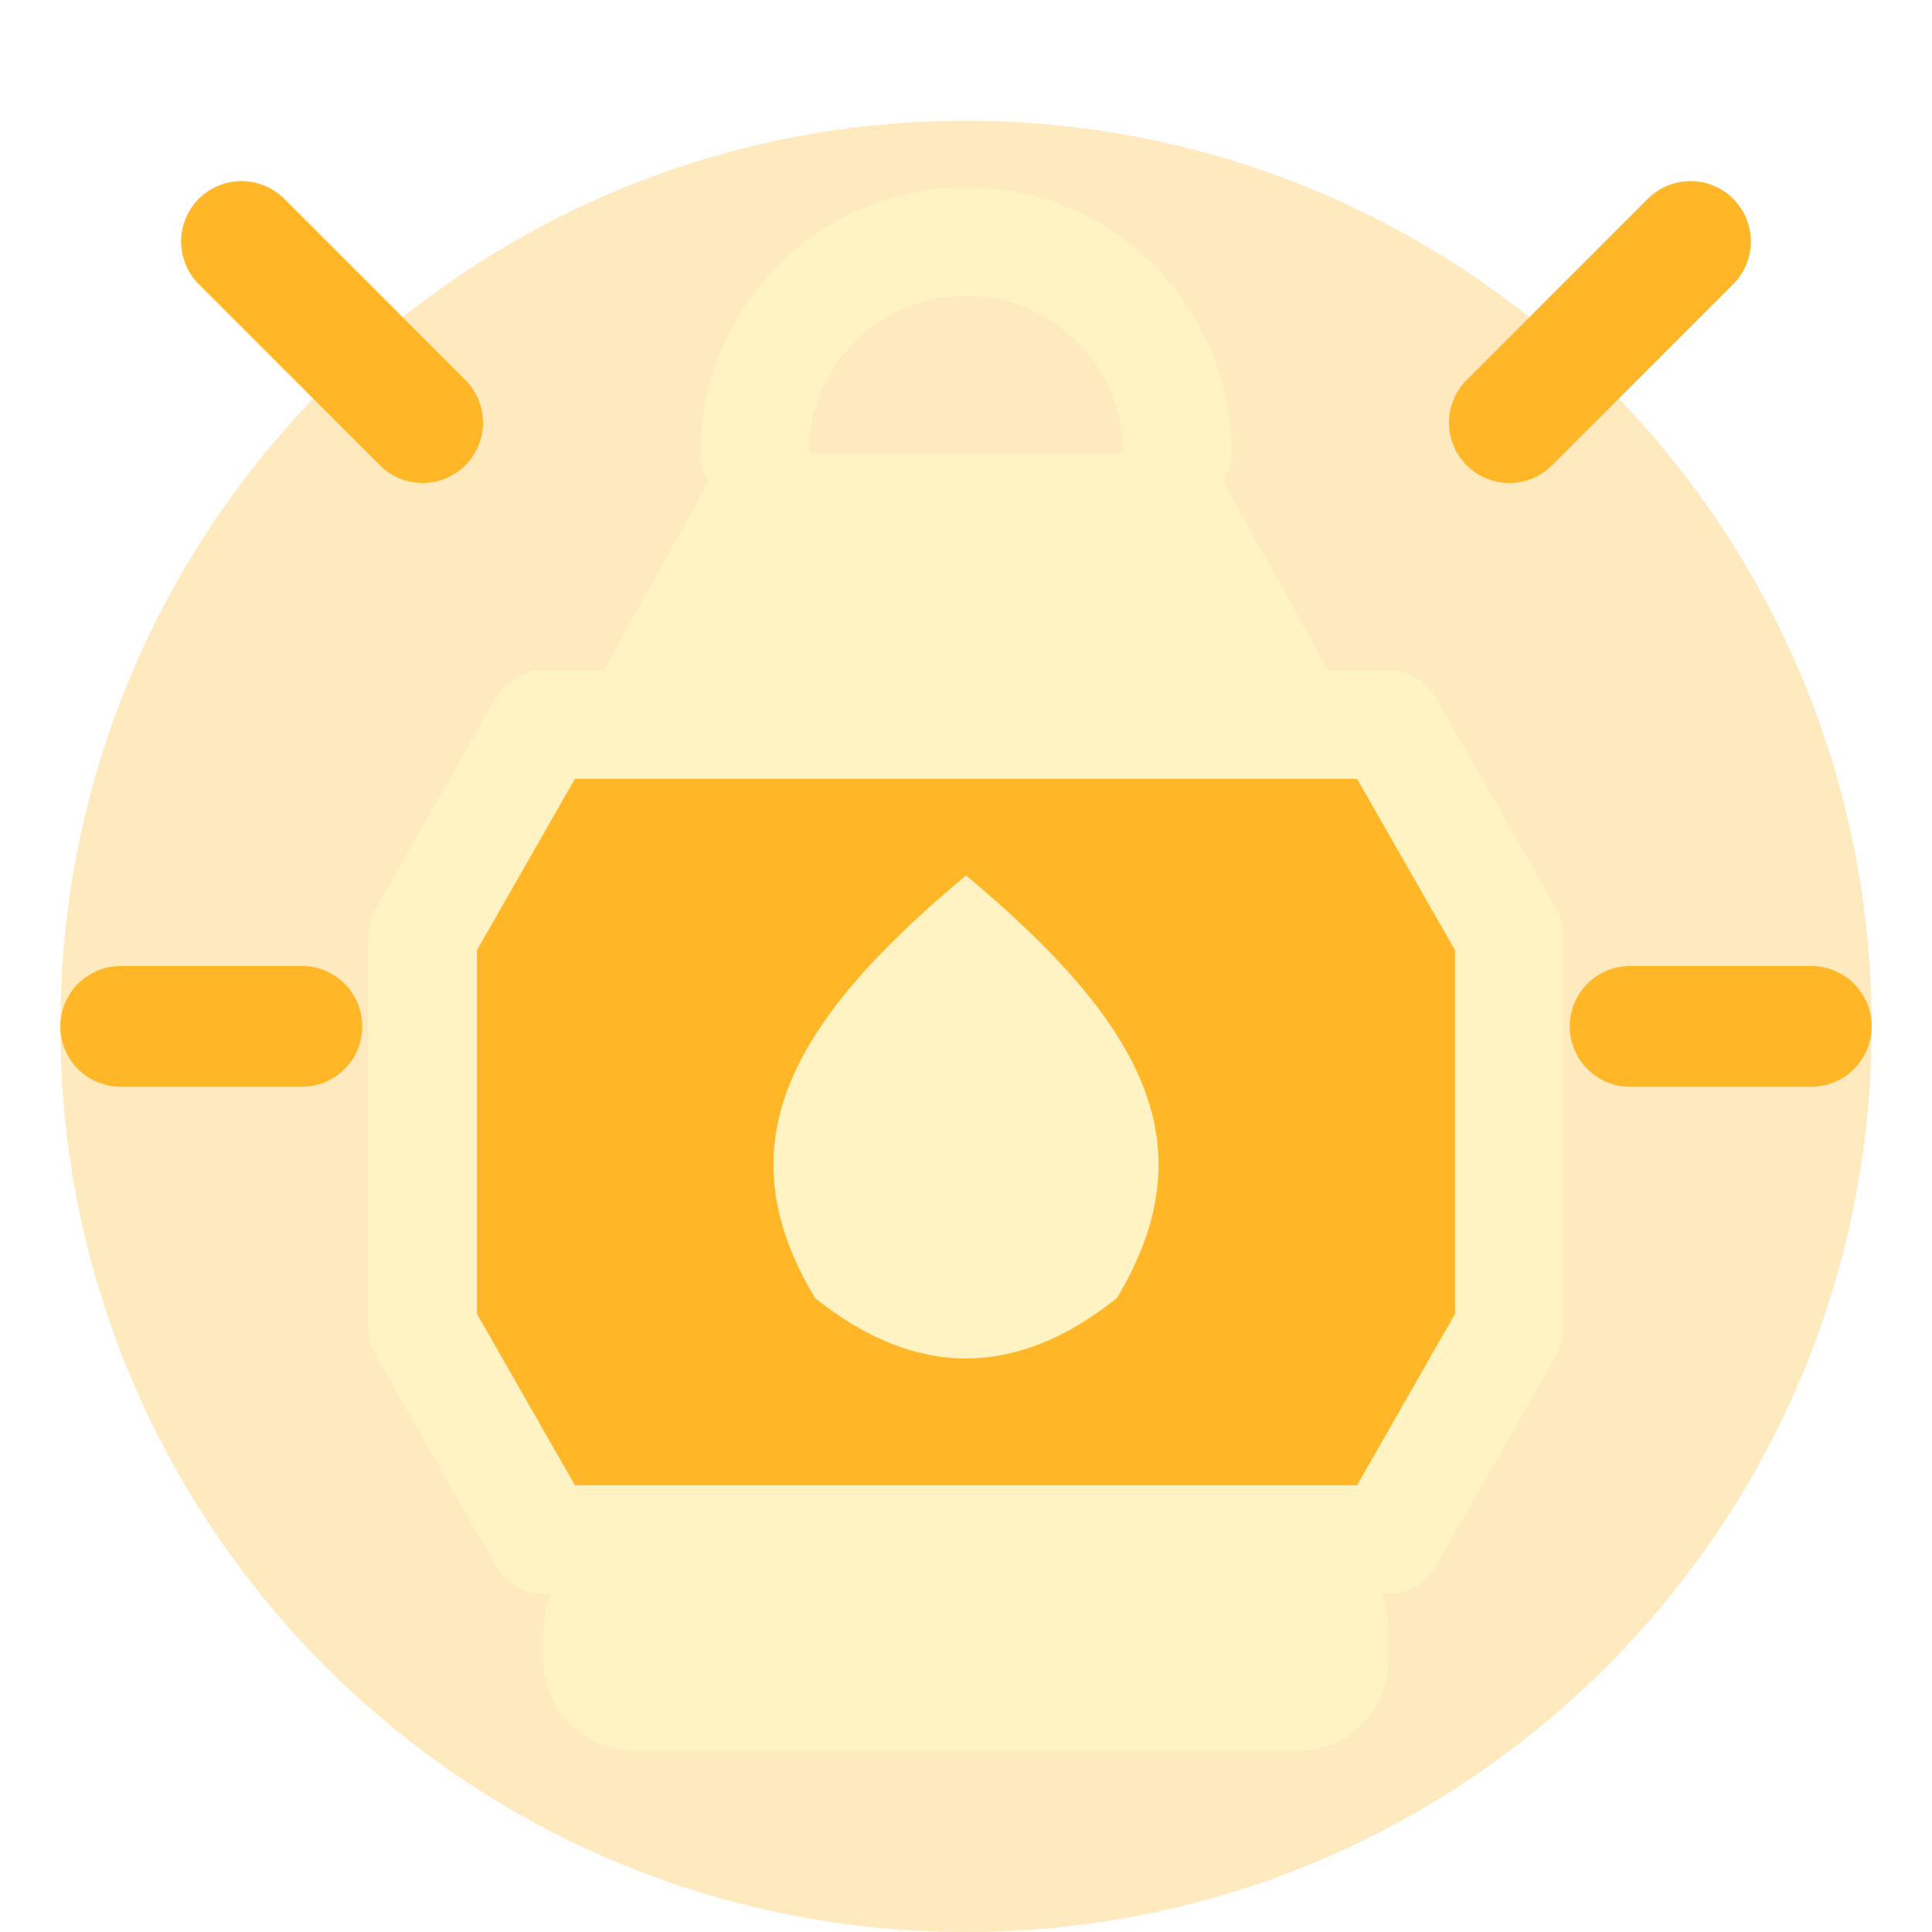
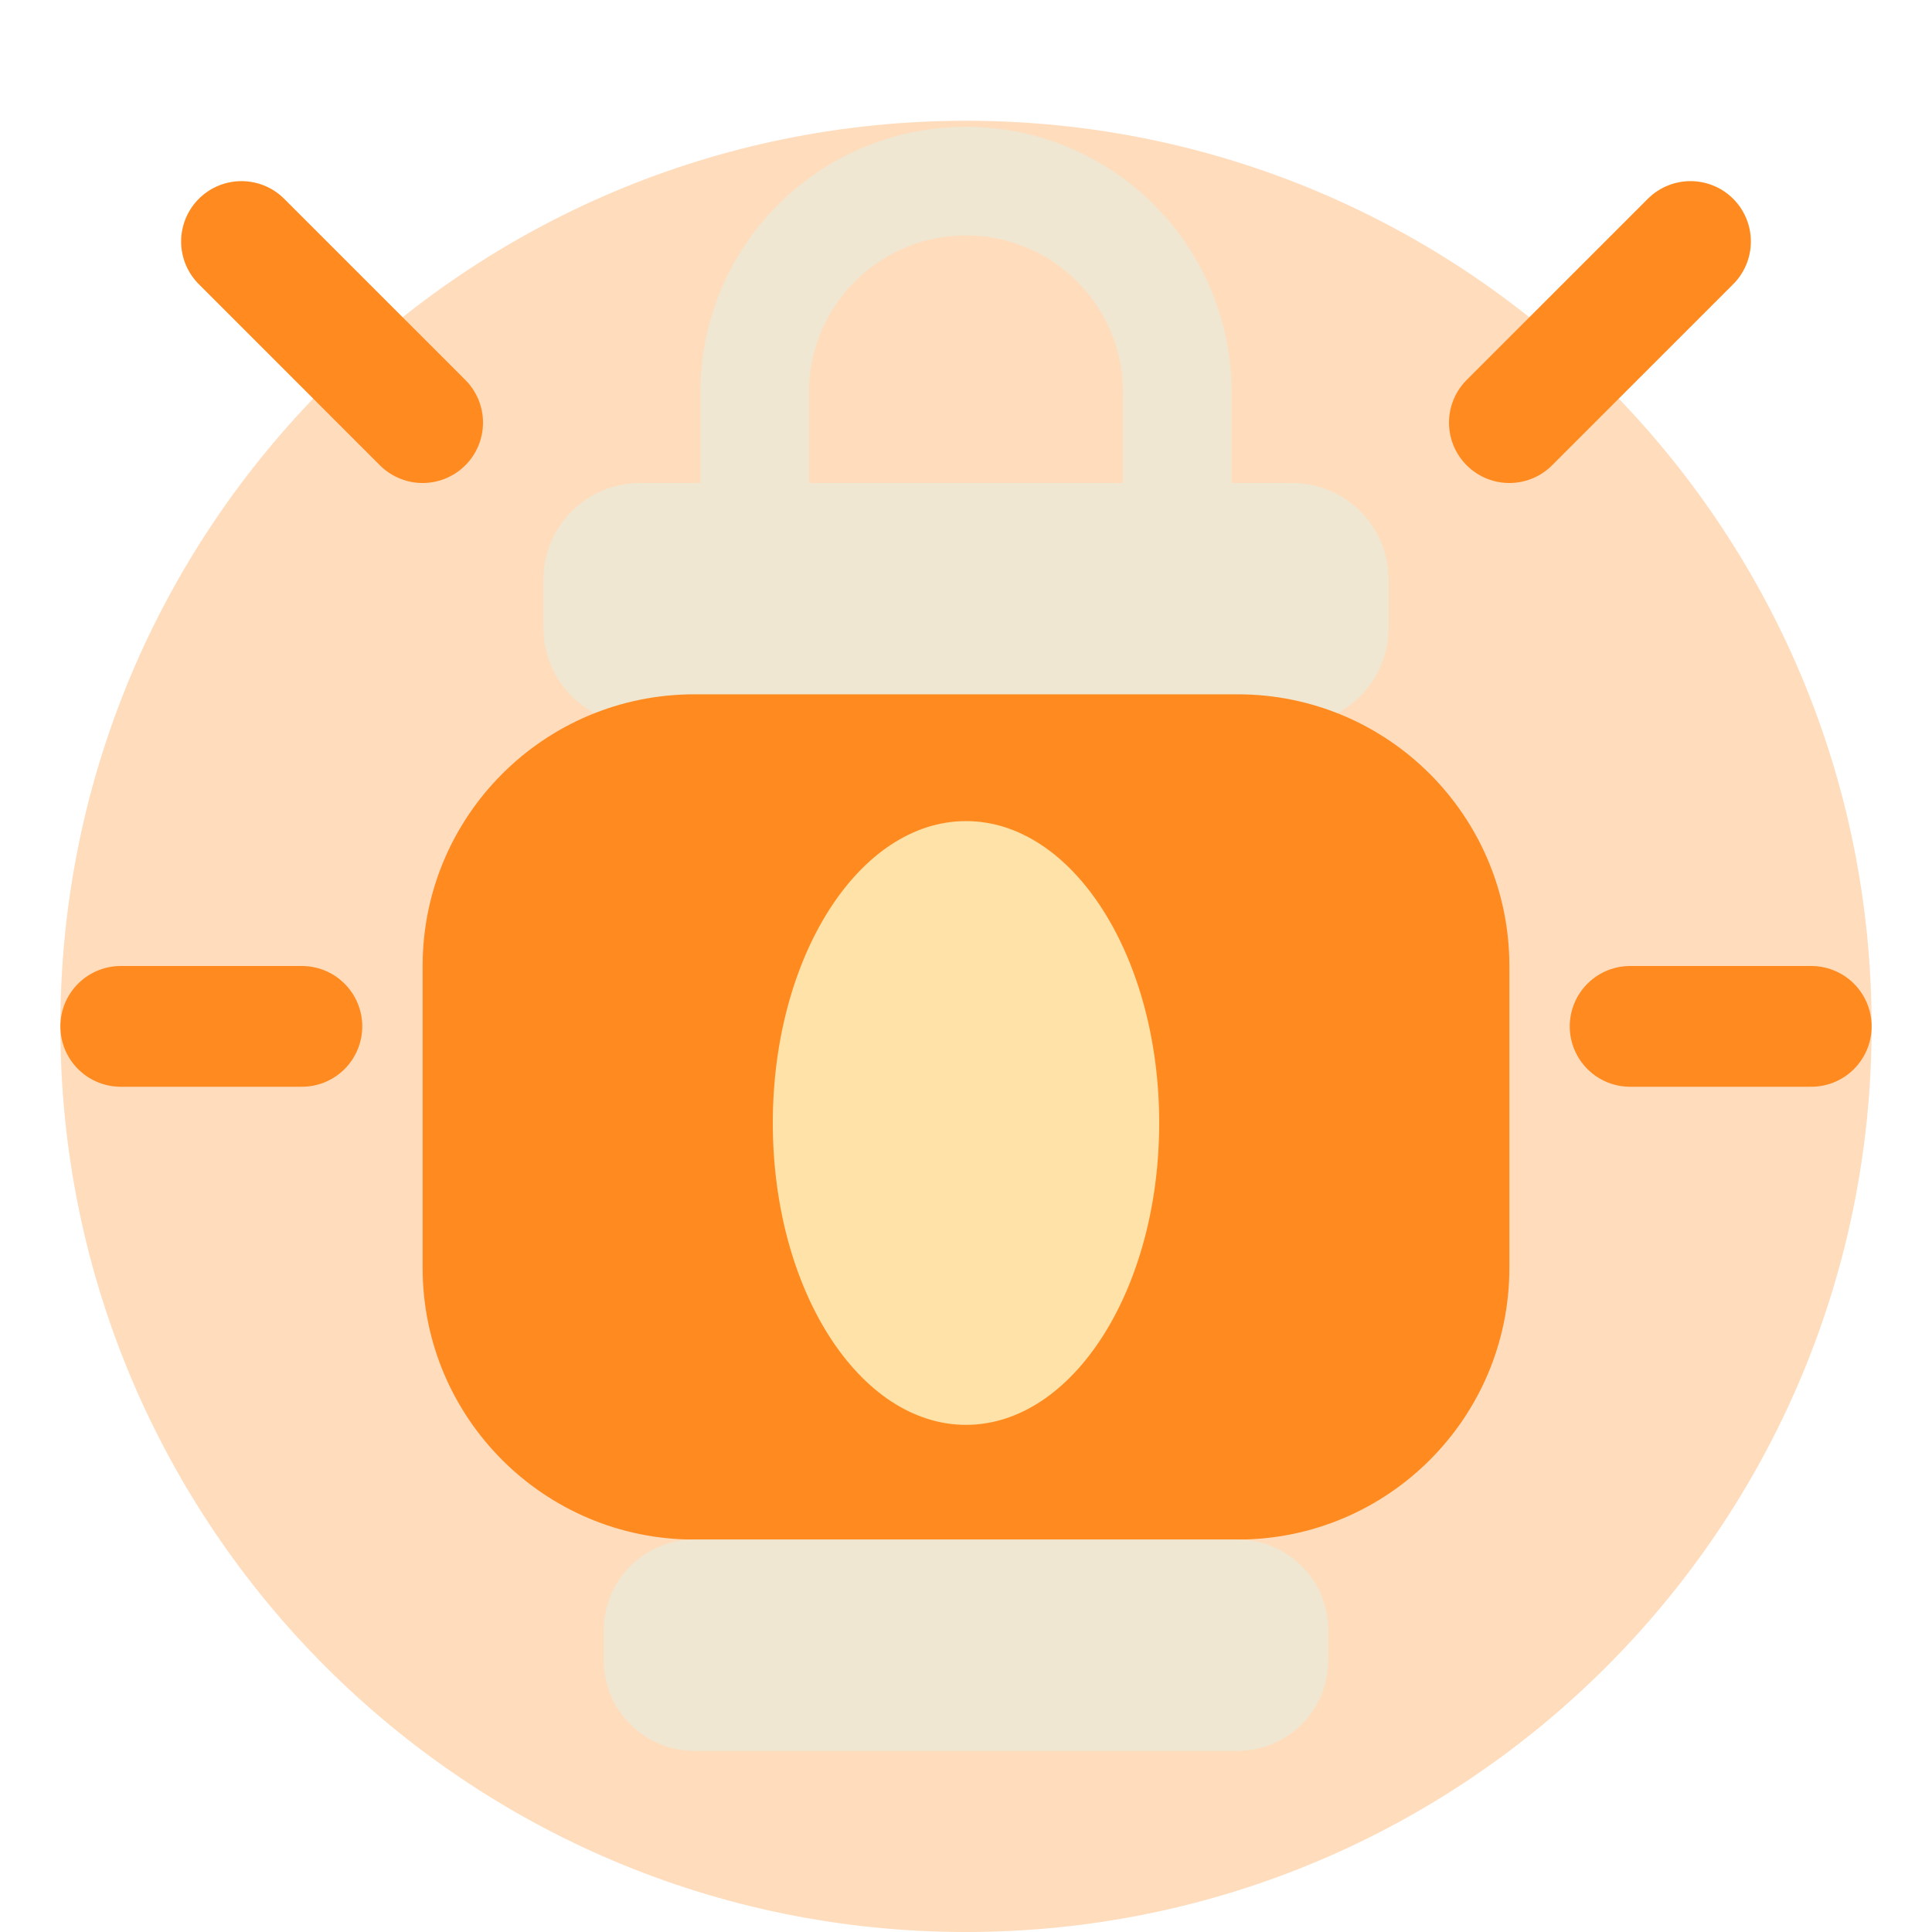
<svg xmlns="http://www.w3.org/2000/svg" viewBox="0 0 32 32">
-   <circle cx="16" cy="17" r="15" fill="#ffb627" fill-opacity=".3" />
-   <path d="M4 4L7 7M28 4L25 7M2 17H5M27 17H30" stroke="#ffb627" stroke-width="2" stroke-linecap="round" />
-   <path d="M12.5 7.5a3.5 3.5 0 0 1 7 0" fill="none" stroke="#fff3c4" stroke-width="1.8" stroke-linecap="round" />
-   <path d="M9.5 12L12 7.5H20L22.5 12Z" fill="#fff3c4" />
-   <path d="M9 12H23L25 15.5V22L23 25.5H9L7 22V15.5Z" fill="#ffb627" stroke="#fff3c4" stroke-width="1.8" stroke-linejoin="round" />
-   <path d="M16 14.5C19 17 20 19 18.5 21.5Q16 23.5 13.5 21.5C12 19 13 17 16 14.5Z" fill="#fff3c4" />
-   <rect x="9" y="25.5" width="14" height="3.5" rx="1.5" fill="#fff3c4" />
+   <circle cx="16" cy="17" r="15" fill="#ff8a1f" fill-opacity=".3" />
+   <path d="M4 4L7 7M28 4L25 7M2 17H5M27 17H30" stroke="#ff8a1f" stroke-width="2" stroke-linecap="round" />
+   <path d="M12.5 8.5V6.5a3.5 3.5 0 0 1 7 0V8.5" fill="none" stroke="#efe7d2" stroke-width="1.8" stroke-linecap="round" />
+   <rect x="9" y="8" width="14" height="4" rx="1.6" fill="#efe7d2" />
+   <rect x="7" y="11.5" width="18" height="14" rx="4.5" fill="#ff8a1f" />
+   <ellipse cx="16" cy="18.6" rx="3.2" ry="5" fill="#ffe2a8" />
+   <rect x="10" y="25.5" width="12" height="3.5" rx="1.5" fill="#efe7d2" />
</svg>
